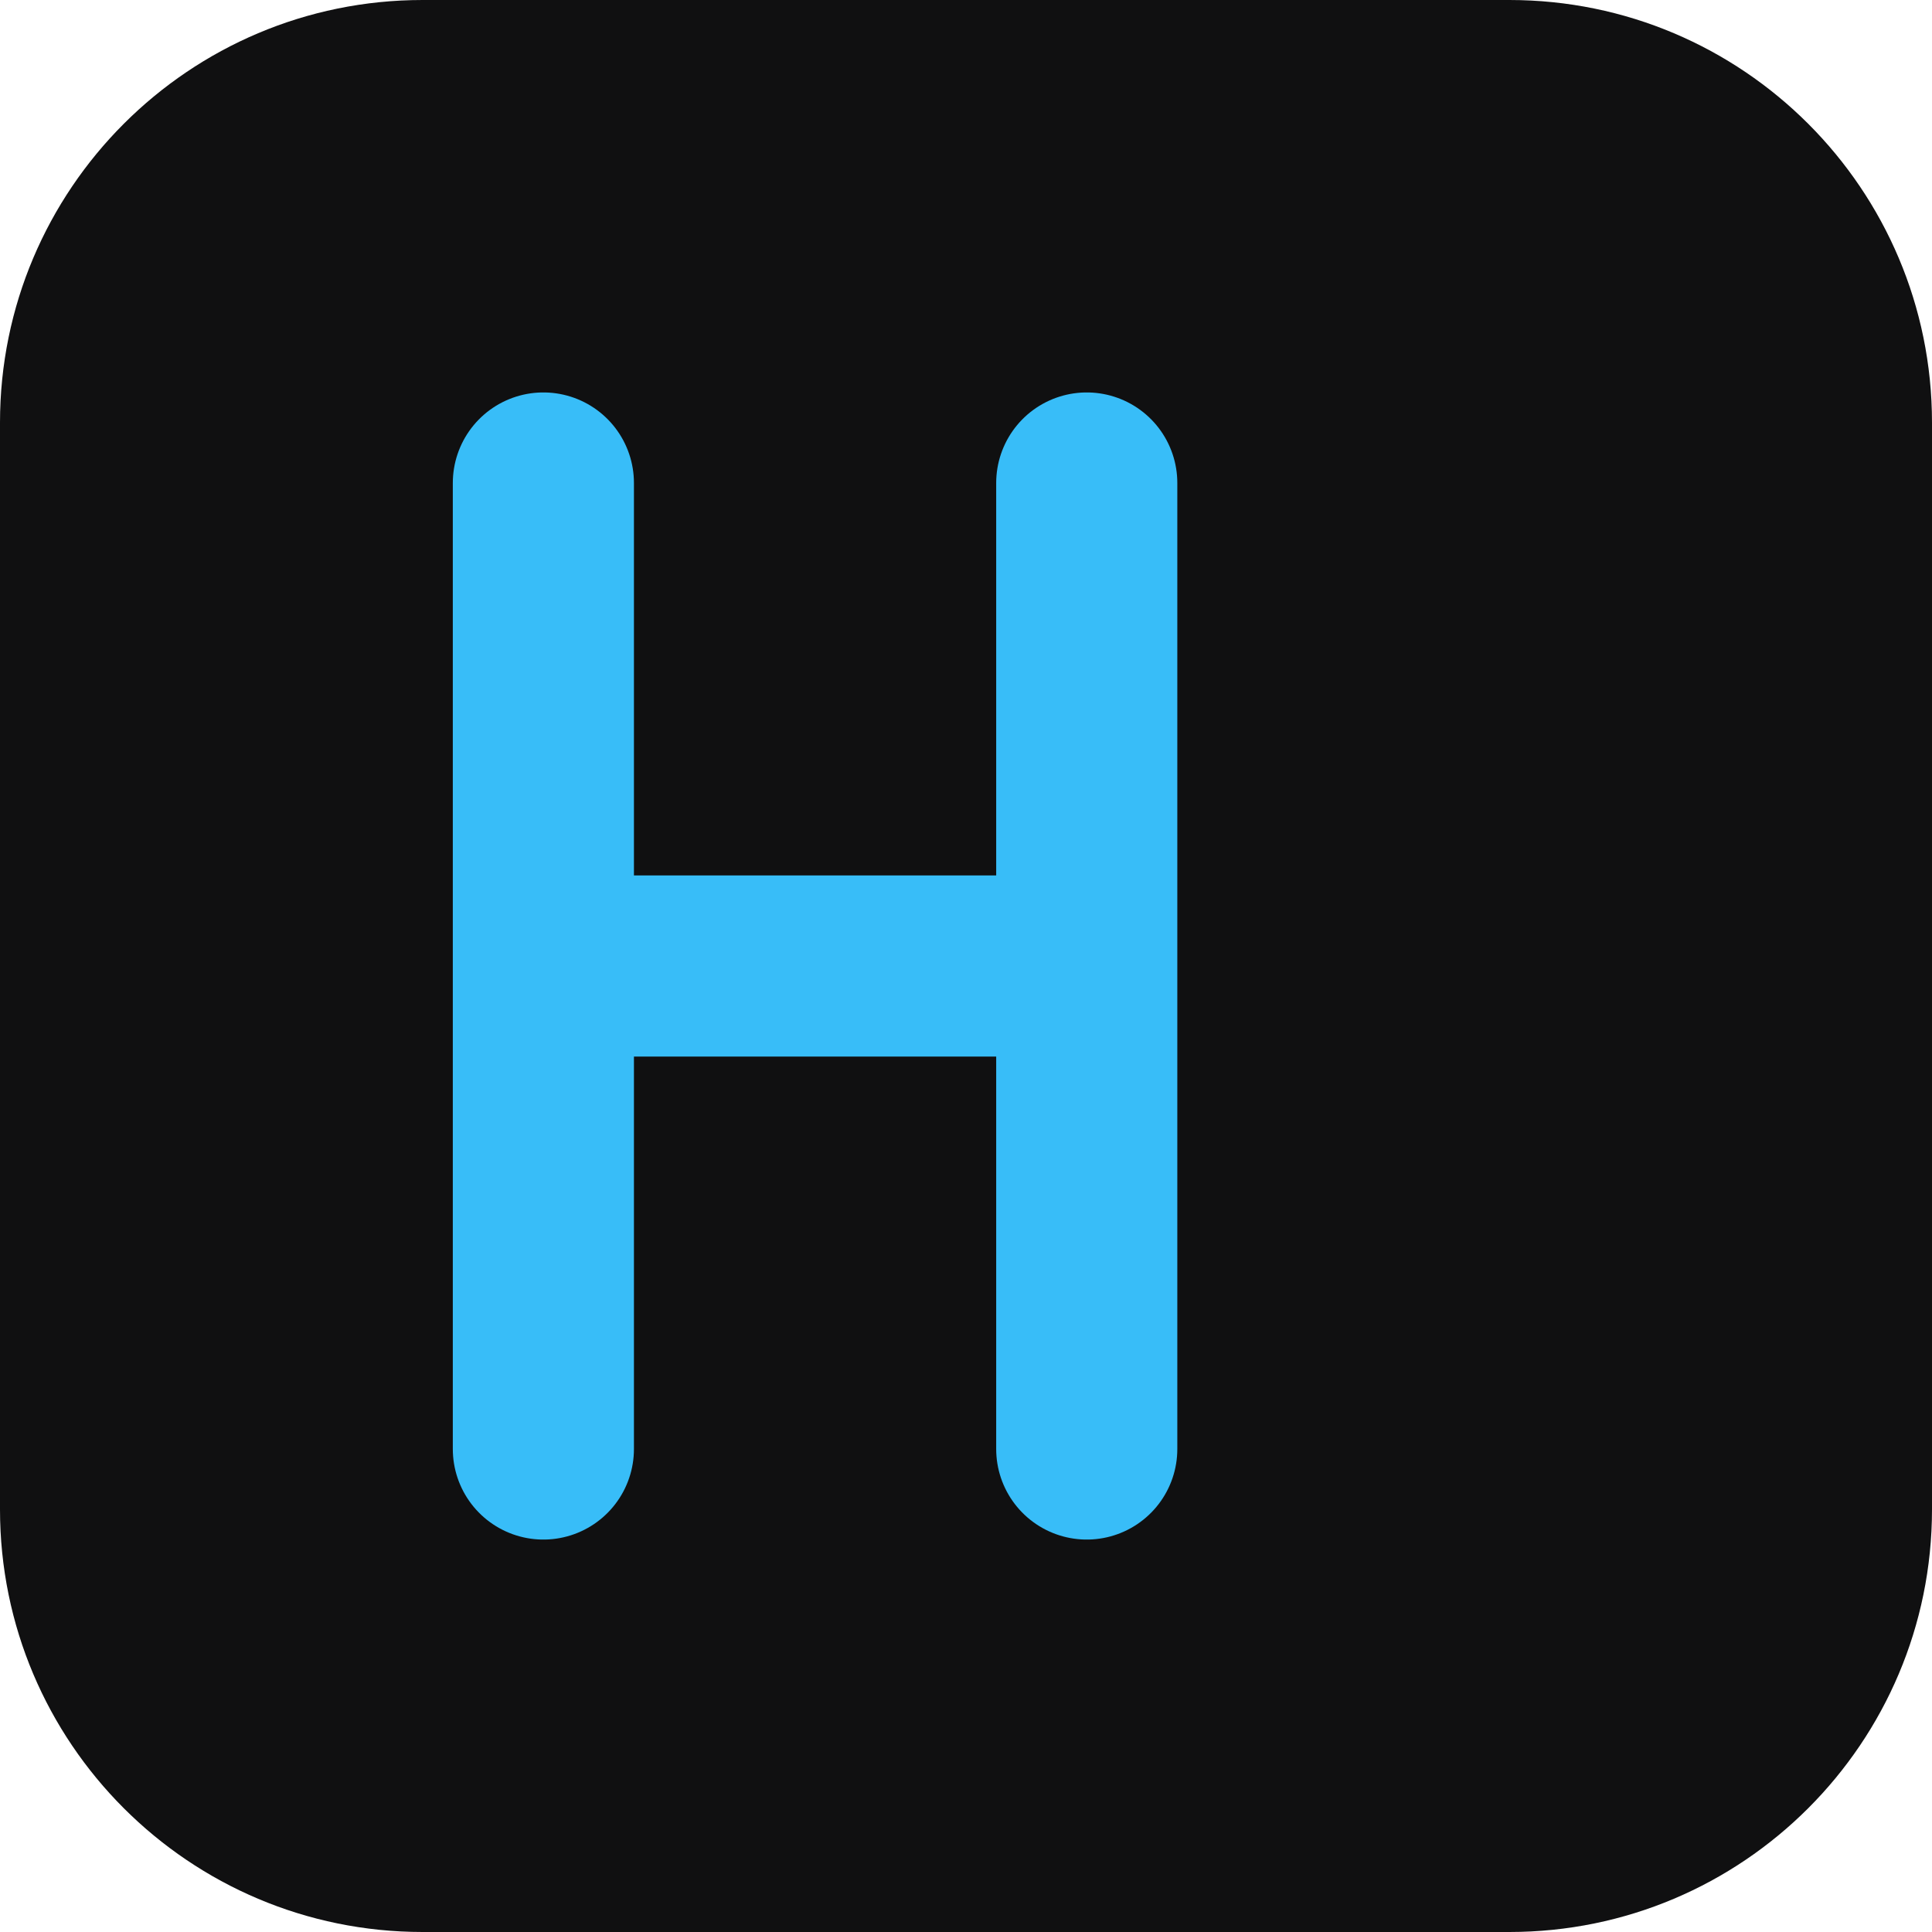
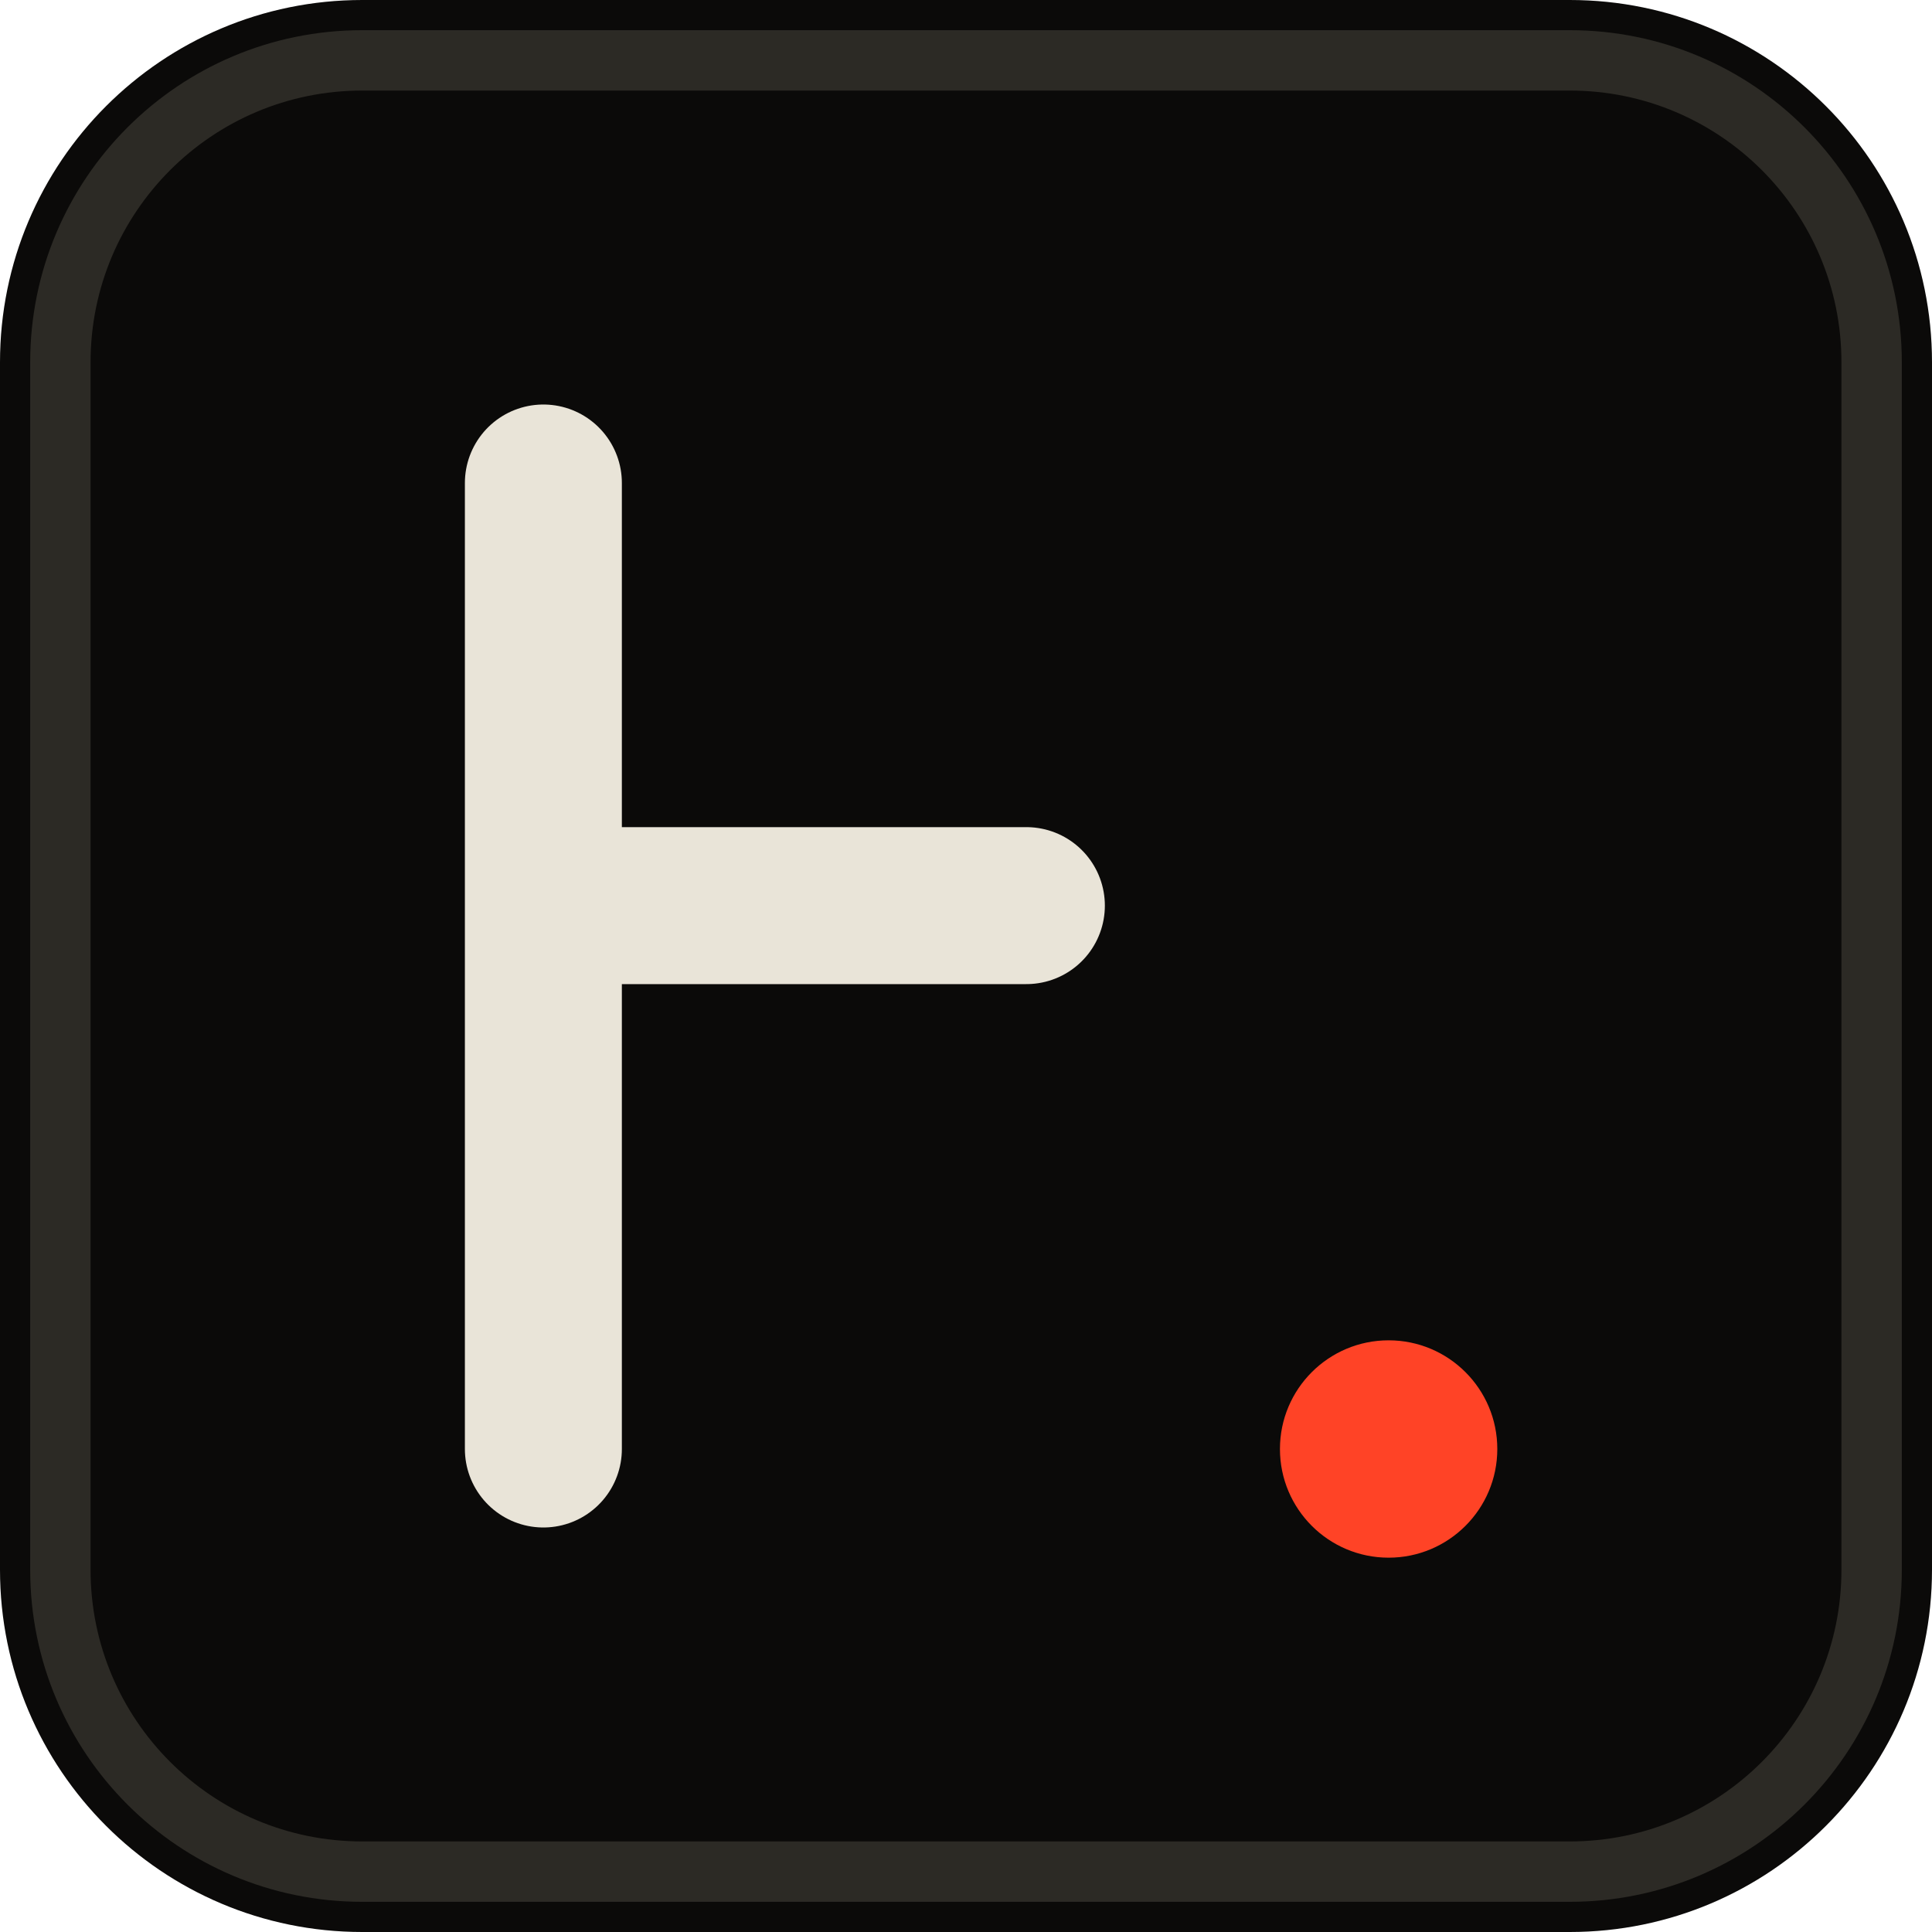
<svg xmlns="http://www.w3.org/2000/svg" viewBox="0 0 32 32">
-   <rect width="32" height="32" rx="7" fill="#101011" />
-   <path d="M9 8v16M9 16h9M18 8v16" stroke="#38bdf8" stroke-width="3" stroke-linecap="round" fill="none" />
+   <rect width="32" height="32" rx="6" fill="#0b0a09" />
+   <rect x="1" y="1" width="30" height="30" rx="5" fill="none" stroke="#2c2a25" stroke-width="1" />
+   <path d="M9 8v16M9 15h8" stroke="#e9e4d8" stroke-width="2.6" stroke-linecap="round" fill="none" />
+   <circle cx="23" cy="24" r="1.8" fill="#ff4326" />
</svg>
